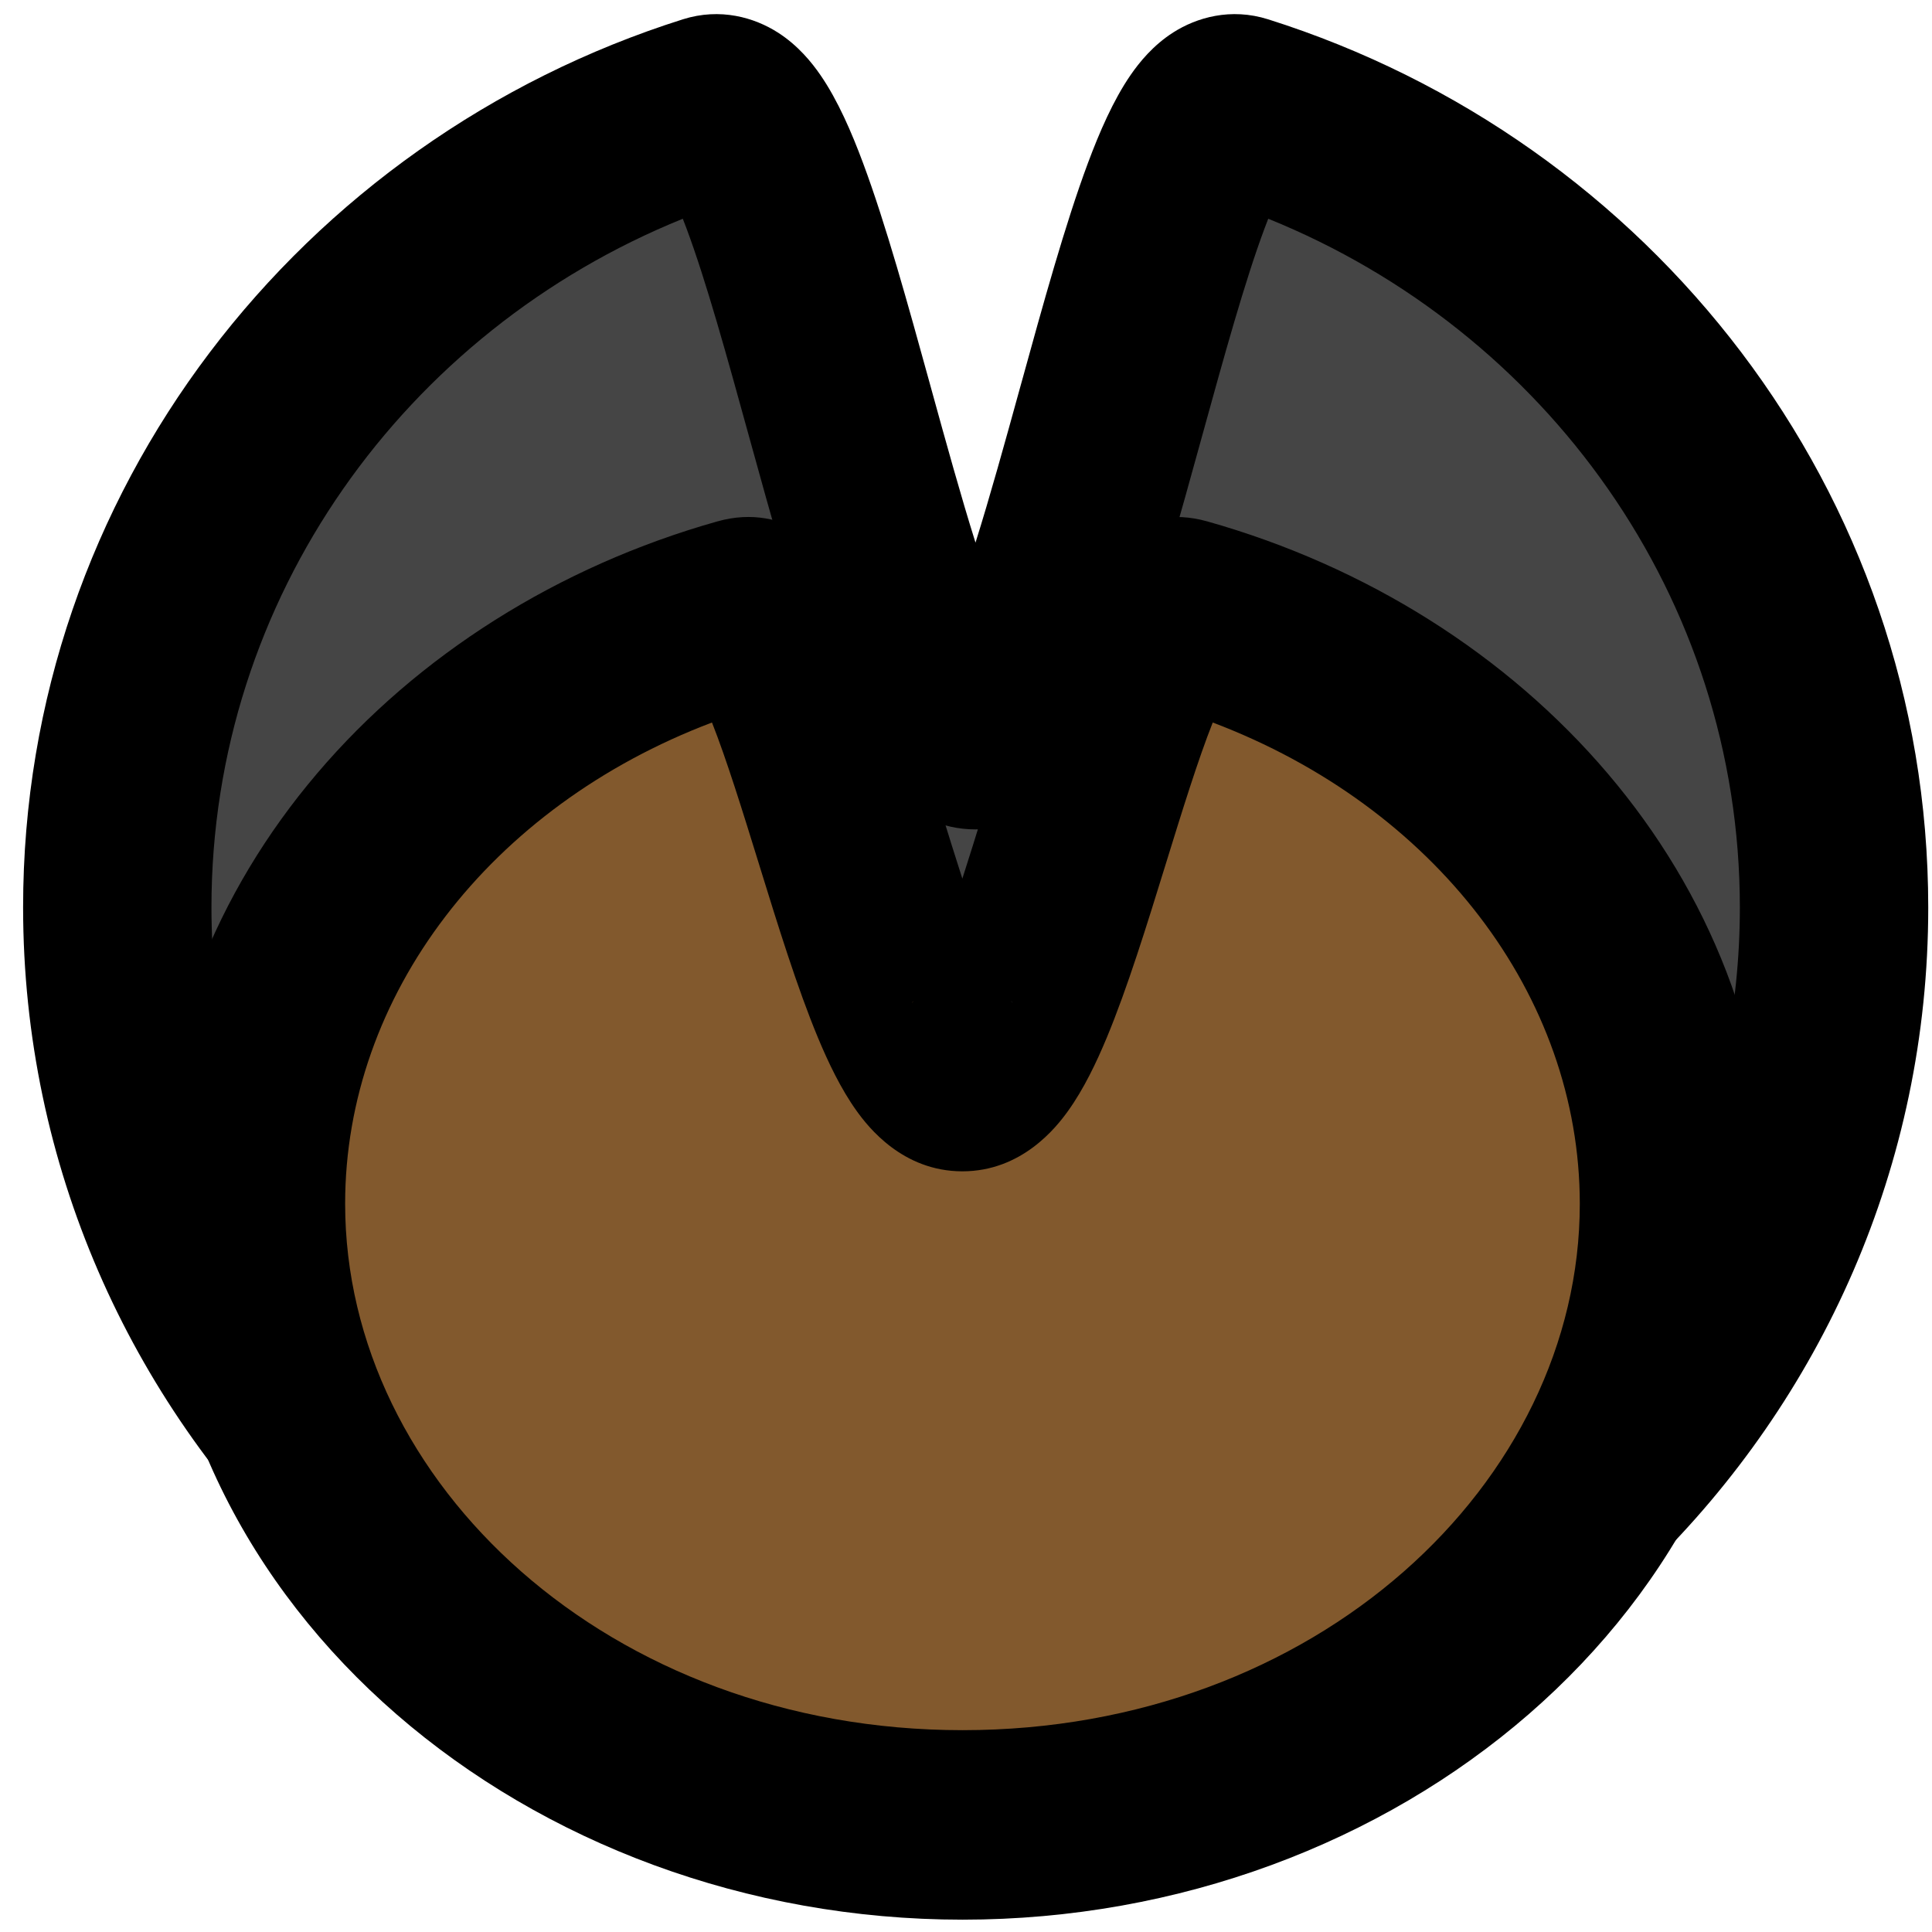
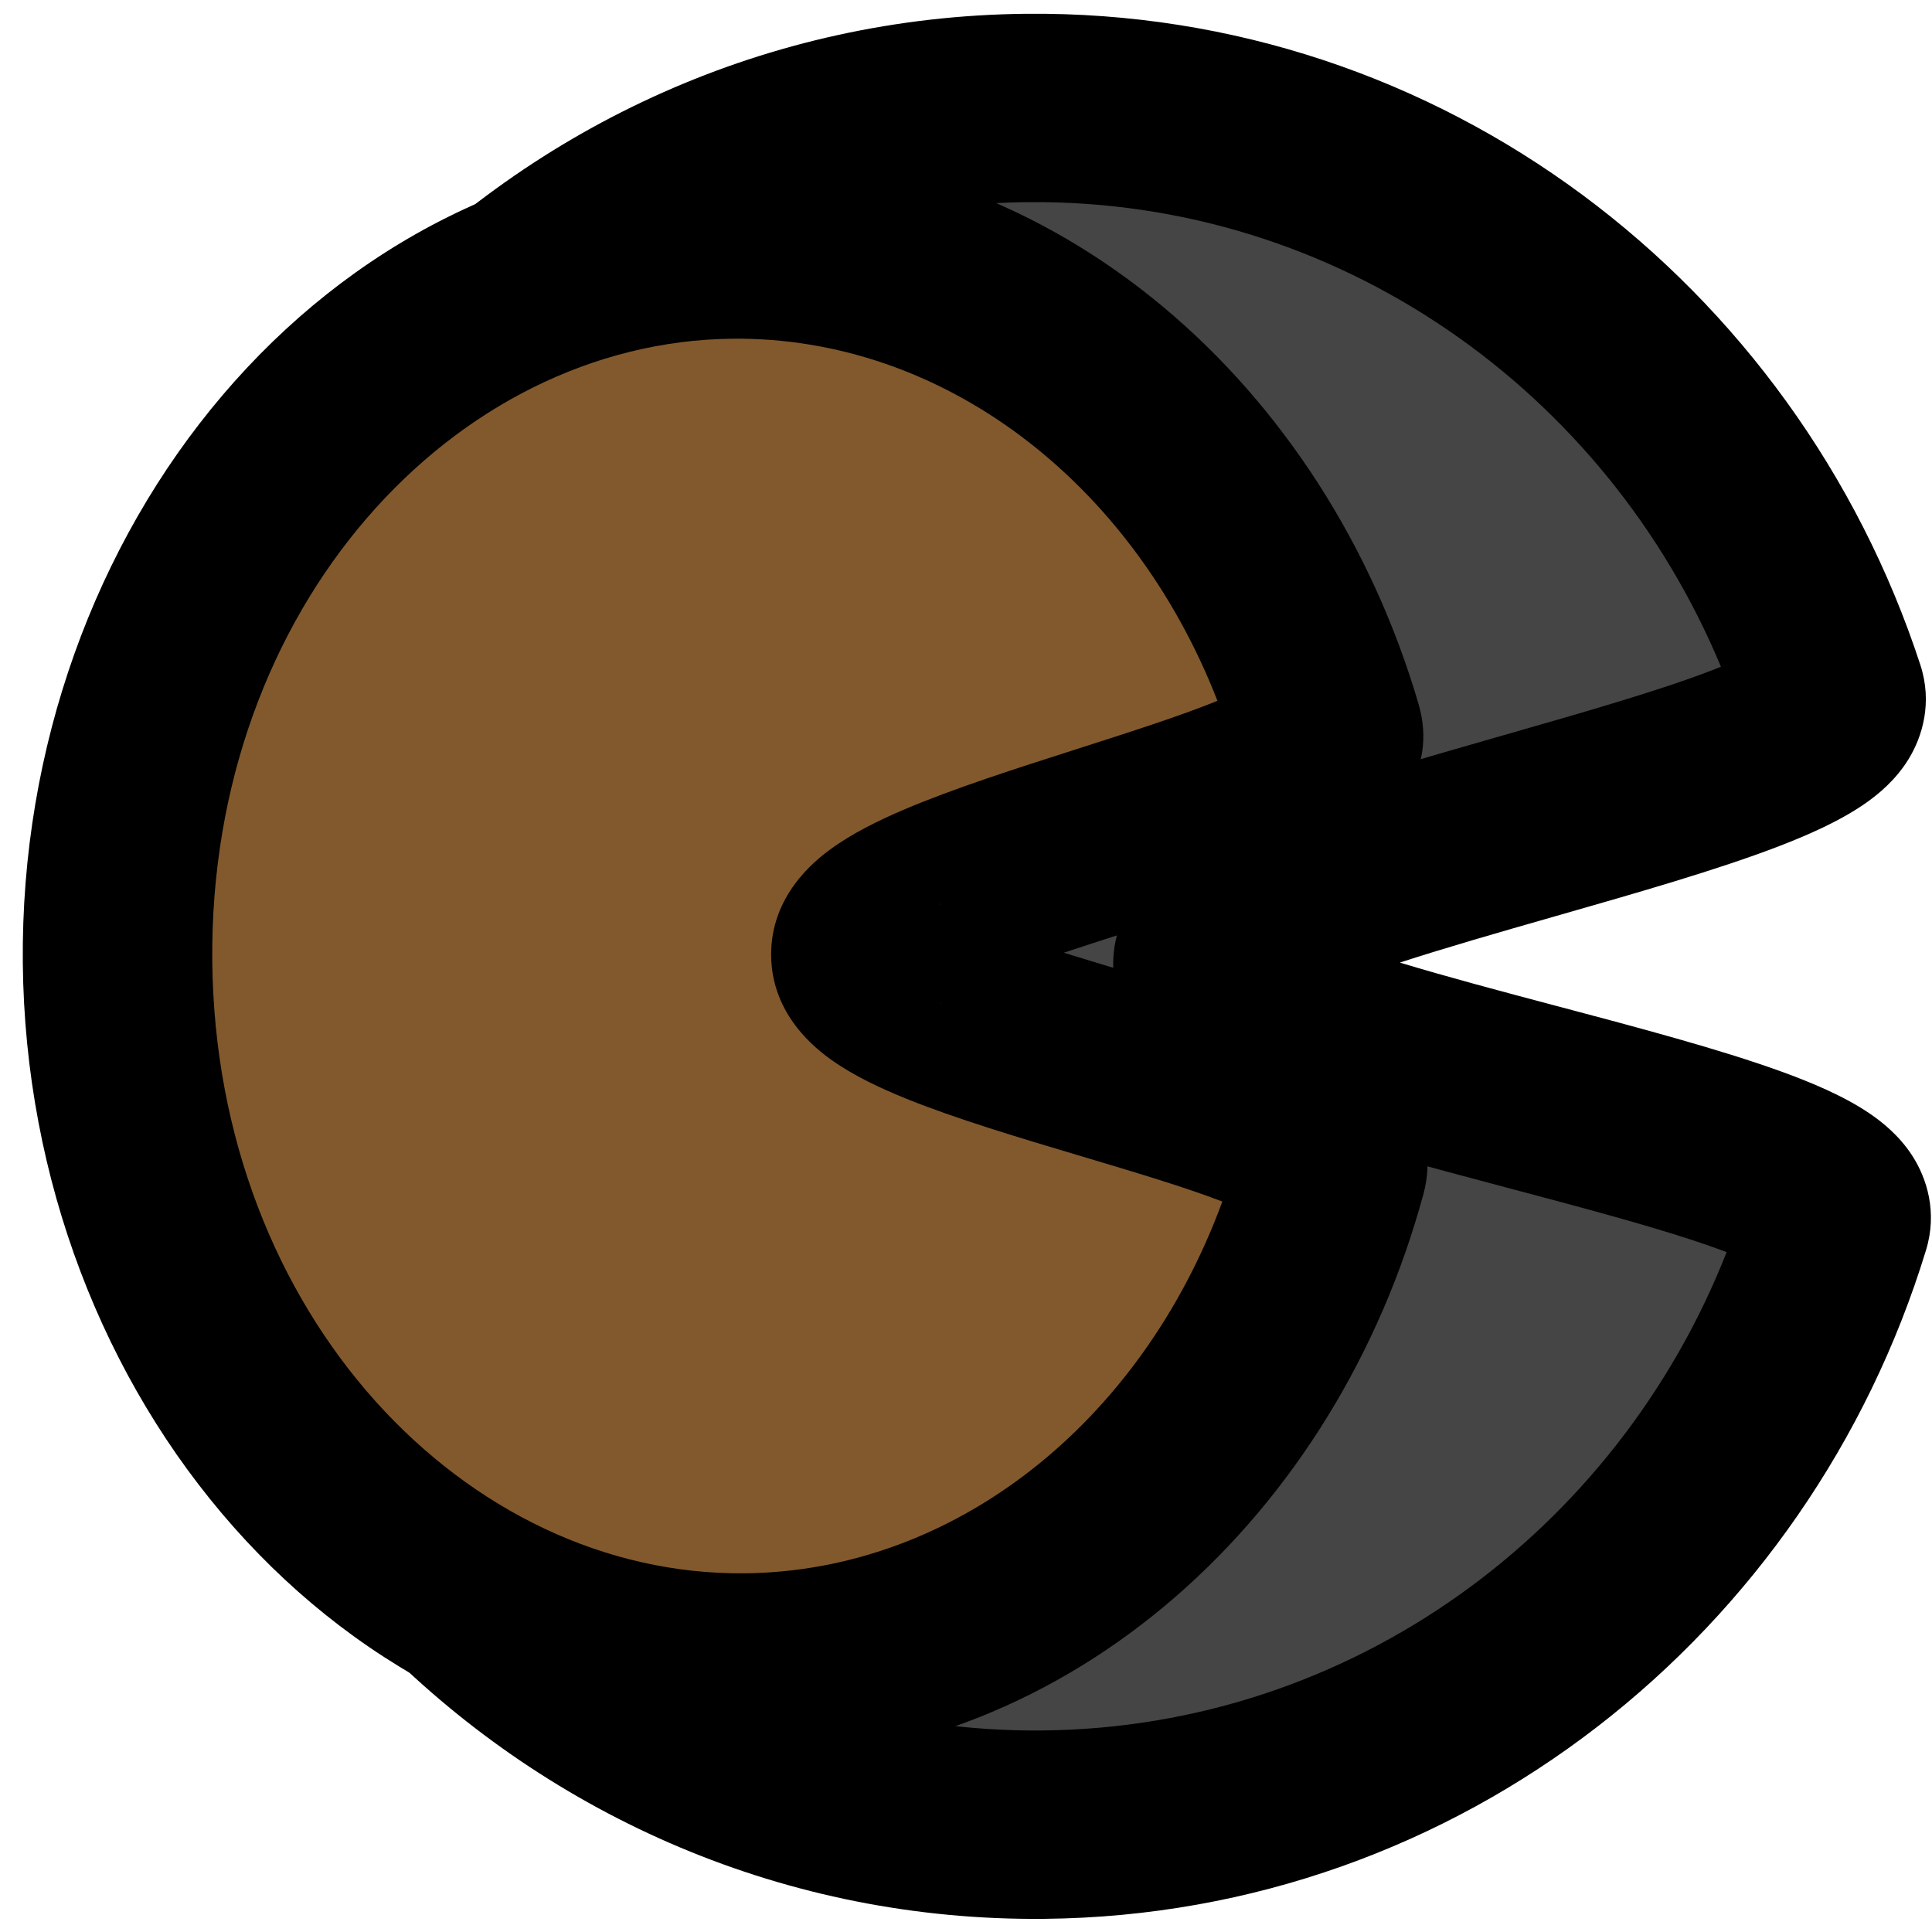
- <svg xmlns="http://www.w3.org/2000/svg" width="73" height="73" viewBox="0 0 73 73" fill="none">
-   <path d="M36.374 66.534C18.429 66.534 3.878 52.318 3.874 34.782C3.871 20.656 13.31 8.684 26.361 4.563C29.511 3.568 32.872 28.281 36.362 28.281C39.851 28.281 43.212 3.568 46.362 4.563C59.416 8.684 68.859 20.656 68.862 34.782C68.865 52.318 54.32 66.534 36.374 66.534Z" fill="#454545" />
-   <path fill-rule="evenodd" clip-rule="evenodd" d="M48.608 6.822C48.608 6.821 48.603 6.828 48.593 6.842C48.603 6.829 48.608 6.822 48.608 6.822ZM47.92 8.265C47.875 8.379 47.829 8.5 47.781 8.629C47.037 10.622 46.259 13.438 45.409 16.519L45.399 16.556C44.582 19.518 43.699 22.722 42.784 25.184C42.332 26.402 41.798 27.646 41.159 28.643C40.84 29.14 40.397 29.734 39.794 30.236C39.184 30.745 38.185 31.339 36.86 31.339C35.535 31.339 34.536 30.744 33.925 30.236C33.322 29.734 32.879 29.14 32.56 28.642C31.921 27.645 31.387 26.401 30.935 25.183C30.02 22.72 29.137 19.517 28.319 16.554L28.309 16.518C27.46 13.437 26.682 10.621 25.938 8.627C25.89 8.499 25.844 8.379 25.799 8.266C15.309 12.51 7.988 22.592 7.99 34.284C7.994 49.771 20.859 62.441 36.871 62.441C52.883 62.441 65.744 49.771 65.74 34.284C65.738 22.591 58.413 12.51 47.92 8.265ZM25.11 6.821C25.11 6.821 25.116 6.829 25.126 6.842C25.116 6.827 25.11 6.82 25.11 6.821ZM36.859 20.503C37.407 18.759 37.965 16.742 38.545 14.639L38.6 14.442C39.401 11.536 40.25 8.457 41.109 6.155C41.536 5.012 42.061 3.79 42.719 2.835C43.042 2.367 43.561 1.716 44.333 1.224C45.208 0.667 46.496 0.281 47.916 0.73C62.345 5.287 72.855 18.552 72.858 34.284C72.862 53.816 56.686 69.534 36.873 69.534C17.059 69.534 0.876 53.816 0.873 34.284C0.869 18.552 11.374 5.287 25.801 0.73C27.221 0.281 28.509 0.667 29.385 1.225C30.157 1.716 30.677 2.368 31 2.836C31.658 3.791 32.183 5.013 32.609 6.157C33.468 8.458 34.317 11.537 35.119 14.443L35.173 14.64C35.753 16.743 36.311 18.759 36.859 20.503ZM38.629 24.928C38.631 24.931 38.632 24.932 38.632 24.932C38.632 24.932 38.631 24.93 38.629 24.928ZM35.089 24.928C35.087 24.93 35.086 24.931 35.086 24.931C35.086 24.931 35.087 24.93 35.089 24.928Z" fill="black" />
-   <path d="M37.37 69.534C22.737 69.534 10.873 58.987 10.87 45.976C10.868 35.495 18.564 26.613 29.206 23.555C31.775 22.817 34.515 41.152 37.36 41.152C40.205 41.152 42.946 22.817 45.515 23.555C56.158 26.613 63.858 35.495 63.86 45.976C63.863 58.987 52.003 69.534 37.37 69.534Z" fill="#82592D" />
-   <path fill-rule="evenodd" clip-rule="evenodd" d="M32.371 41.981C32.803 42.581 34.104 44.258 36.362 44.258C38.621 44.258 39.921 42.582 40.353 41.981C40.951 41.149 41.431 40.14 41.818 39.21C42.598 37.337 43.344 34.923 44.014 32.755L44.033 32.693C44.689 30.572 45.273 28.688 45.823 27.3C54.213 30.477 59.691 37.615 59.692 45.484C59.694 56.029 49.724 65.374 36.371 65.374C23.017 65.374 13.043 56.029 13.041 45.484C13.04 37.615 18.514 30.477 26.902 27.3C27.451 28.689 28.035 30.571 28.691 32.691L28.71 32.753C29.38 34.921 30.126 37.335 30.906 39.209C31.293 40.138 31.773 41.148 32.371 41.981ZM31.904 21.502C31.473 20.944 29.772 18.949 27.106 19.701C15.08 23.09 5.87 33.123 5.873 45.484C5.876 60.863 20.002 72.534 36.372 72.534C52.742 72.534 66.864 60.863 66.861 45.484C66.858 33.123 57.644 23.09 45.617 19.701C42.951 18.95 41.251 20.943 40.82 21.501C40.192 22.314 39.713 23.322 39.348 24.195C38.614 25.951 37.895 28.276 37.238 30.402L37.183 30.579C36.901 31.494 36.628 32.374 36.362 33.199C36.096 32.375 35.823 31.495 35.54 30.581L35.486 30.403C34.829 28.277 34.11 25.952 33.376 24.196C33.011 23.324 32.532 22.315 31.904 21.502ZM38.265 37.893C38.265 37.889 38.242 37.857 38.196 37.808C38.242 37.872 38.265 37.897 38.265 37.893ZM34.528 37.807C34.481 37.857 34.458 37.889 34.458 37.892C34.458 37.896 34.482 37.871 34.528 37.807Z" fill="black" />
+ <svg xmlns="http://www.w3.org/2000/svg" width="73" height="73" viewBox="0 0 73 73" fill="none" version="1.1" id="svg4">
+   <defs id="defs4" />
+   <path d="M 6.862,36.335 C 6.687,18.391 20.76,3.702 38.295,3.527 52.42,3.386 64.484,12.707 68.732,25.718 69.758,28.858 45.079,32.46 45.113,35.95 c 0.034,3.489 24.778,6.609 23.814,9.769 C 64.933,58.811 53.055,68.371 38.929,68.511 21.394,68.686 7.037,54.28 6.862,36.335 Z" fill="#454545" id="path1" />
+   <path fill-rule="evenodd" clip-rule="evenodd" d="m 66.691,47.986 c 4.3e-4,-4e-6 -0.006,-0.005 -0.021,-0.016 0.013,0.011 0.021,0.016 0.021,0.016 z m -1.45,-0.674 c -0.114,-0.043 -0.236,-0.089 -0.365,-0.135 -2.001,-0.725 -4.824,-1.475 -7.914,-2.295 l -0.036,-0.01 c -2.971,-0.788 -6.182,-1.64 -8.653,-2.531 -1.222,-0.44 -2.472,-0.962 -3.475,-1.591 -0.5,-0.314 -1.098,-0.752 -1.606,-1.349 -0.514,-0.605 -1.118,-1.598 -1.131,-2.923 -0.013,-1.325 0.571,-2.33 1.074,-2.945 0.496,-0.608 1.086,-1.057 1.58,-1.381 0.991,-0.649 2.23,-1.195 3.444,-1.659 2.453,-0.939 5.648,-1.853 8.603,-2.699 l 0.036,-0.01 c 3.073,-0.88 5.881,-1.685 7.867,-2.449 0.127,-0.049 0.247,-0.096 0.36,-0.142 C 60.677,14.744 50.525,7.522 38.833,7.638 23.347,7.792 10.803,20.781 10.959,36.792 11.116,52.803 23.911,65.54 39.397,65.385 51.089,65.269 61.099,57.846 65.24,47.312 Z M 66.462,24.489 c -4.4e-4,4e-6 -0.008,0.005 -0.021,0.016 0.015,-0.011 0.021,-0.016 0.021,-0.016 z m -13.567,11.882 c 1.75,0.531 3.772,1.07 5.881,1.629 l 0.197,0.052 c 2.913,0.773 6.001,1.592 8.311,2.428 1.147,0.415 2.375,0.928 3.336,1.577 0.472,0.318 1.127,0.831 1.626,1.598 0.565,0.869 0.964,2.153 0.529,3.578 C 68.359,61.707 55.198,72.346 39.466,72.503 19.935,72.698 4.06,56.676 3.867,36.863 3.674,17.05 19.233,0.715 38.764,0.521 54.495,0.364 67.862,10.739 72.559,25.12 c 0.463,1.416 0.089,2.708 -0.46,3.589 -0.484,0.777 -1.13,1.303 -1.595,1.63 -0.949,0.667 -2.166,1.204 -3.305,1.642 -2.293,0.881 -5.364,1.76 -8.262,2.59 l -0.196,0.056 c -2.097,0.6 -4.108,1.179 -5.847,1.743 z m -4.407,1.813 c -0.003,0.002 -0.004,0.003 -0.004,0.003 0,0 0.001,-0.001 0.004,-0.003 z m -0.034,-3.541 c -0.002,-0.002 -0.003,-0.003 -0.003,-0.003 0,0 0.001,8.9e-4 0.003,0.003 z" fill="#000000" id="path2" />
+   <path d="M 3.872,37.36 C 3.729,22.728 14.16,10.762 27.17,10.632 c 10.48,-0.104 19.437,7.504 22.599,18.116 0.763,2.561 -17.544,5.48 -17.517,8.325 0.028,2.845 18.389,5.407 17.676,7.983 C 46.974,55.729 38.167,63.515 27.687,63.619 14.677,63.749 4.015,51.992 3.872,37.36 Z" fill="#82592d" id="path3" />
+   <path fill-rule="evenodd" clip-rule="evenodd" d="m 31.375,32.092 c -0.597,0.437 -2.26,1.755 -2.238,4.014 0.022,2.258 1.71,3.542 2.315,3.968 0.838,0.59 1.852,1.06 2.786,1.438 1.881,0.761 4.302,1.484 6.476,2.133 l 0.062,0.018 c 2.127,0.635 4.016,1.201 5.41,1.737 C 43.091,53.822 36.007,59.368 28.139,59.447 17.594,59.552 8.152,49.674 8.021,36.32 7.891,22.967 17.139,12.903 27.683,12.798 c 7.868,-0.078 15.059,5.326 18.318,13.682 -1.383,0.563 -3.26,1.166 -5.374,1.842 l -0.061,0.02 c -2.162,0.691 -4.568,1.461 -6.434,2.259 -0.926,0.396 -1.931,0.886 -2.758,1.492 z m 20.473,-0.666 C 52.402,30.989 54.38,29.269 53.602,26.61 50.096,14.618 39.973,5.507 27.614,5.63 12.235,5.783 0.703,20.023 0.862,36.392 1.022,52.761 12.83,66.768 28.209,66.615 40.569,66.492 50.511,57.18 53.783,45.121 54.508,42.448 52.498,40.767 51.936,40.341 51.117,39.721 50.104,39.252 49.228,38.896 47.465,38.179 45.133,37.483 43,36.847 l -0.178,-0.053 c -0.917,-0.274 -1.8,-0.538 -2.627,-0.796 0.821,-0.274 1.698,-0.555 2.609,-0.847 l 0.177,-0.057 c 2.119,-0.678 4.438,-1.419 6.186,-2.17 0.869,-0.373 1.873,-0.862 2.679,-1.498 z M 35.52,37.946 c 0.004,6.4e-5 0.035,-0.023 0.084,-0.07 -0.064,0.047 -0.088,0.07 -0.084,0.07 z m 0.049,-3.738 c -0.05,-0.046 -0.082,-0.069 -0.086,-0.069 -0.004,1.36e-4 0.021,0.023 0.086,0.069 z" fill="#000000" id="path4" />
</svg>
